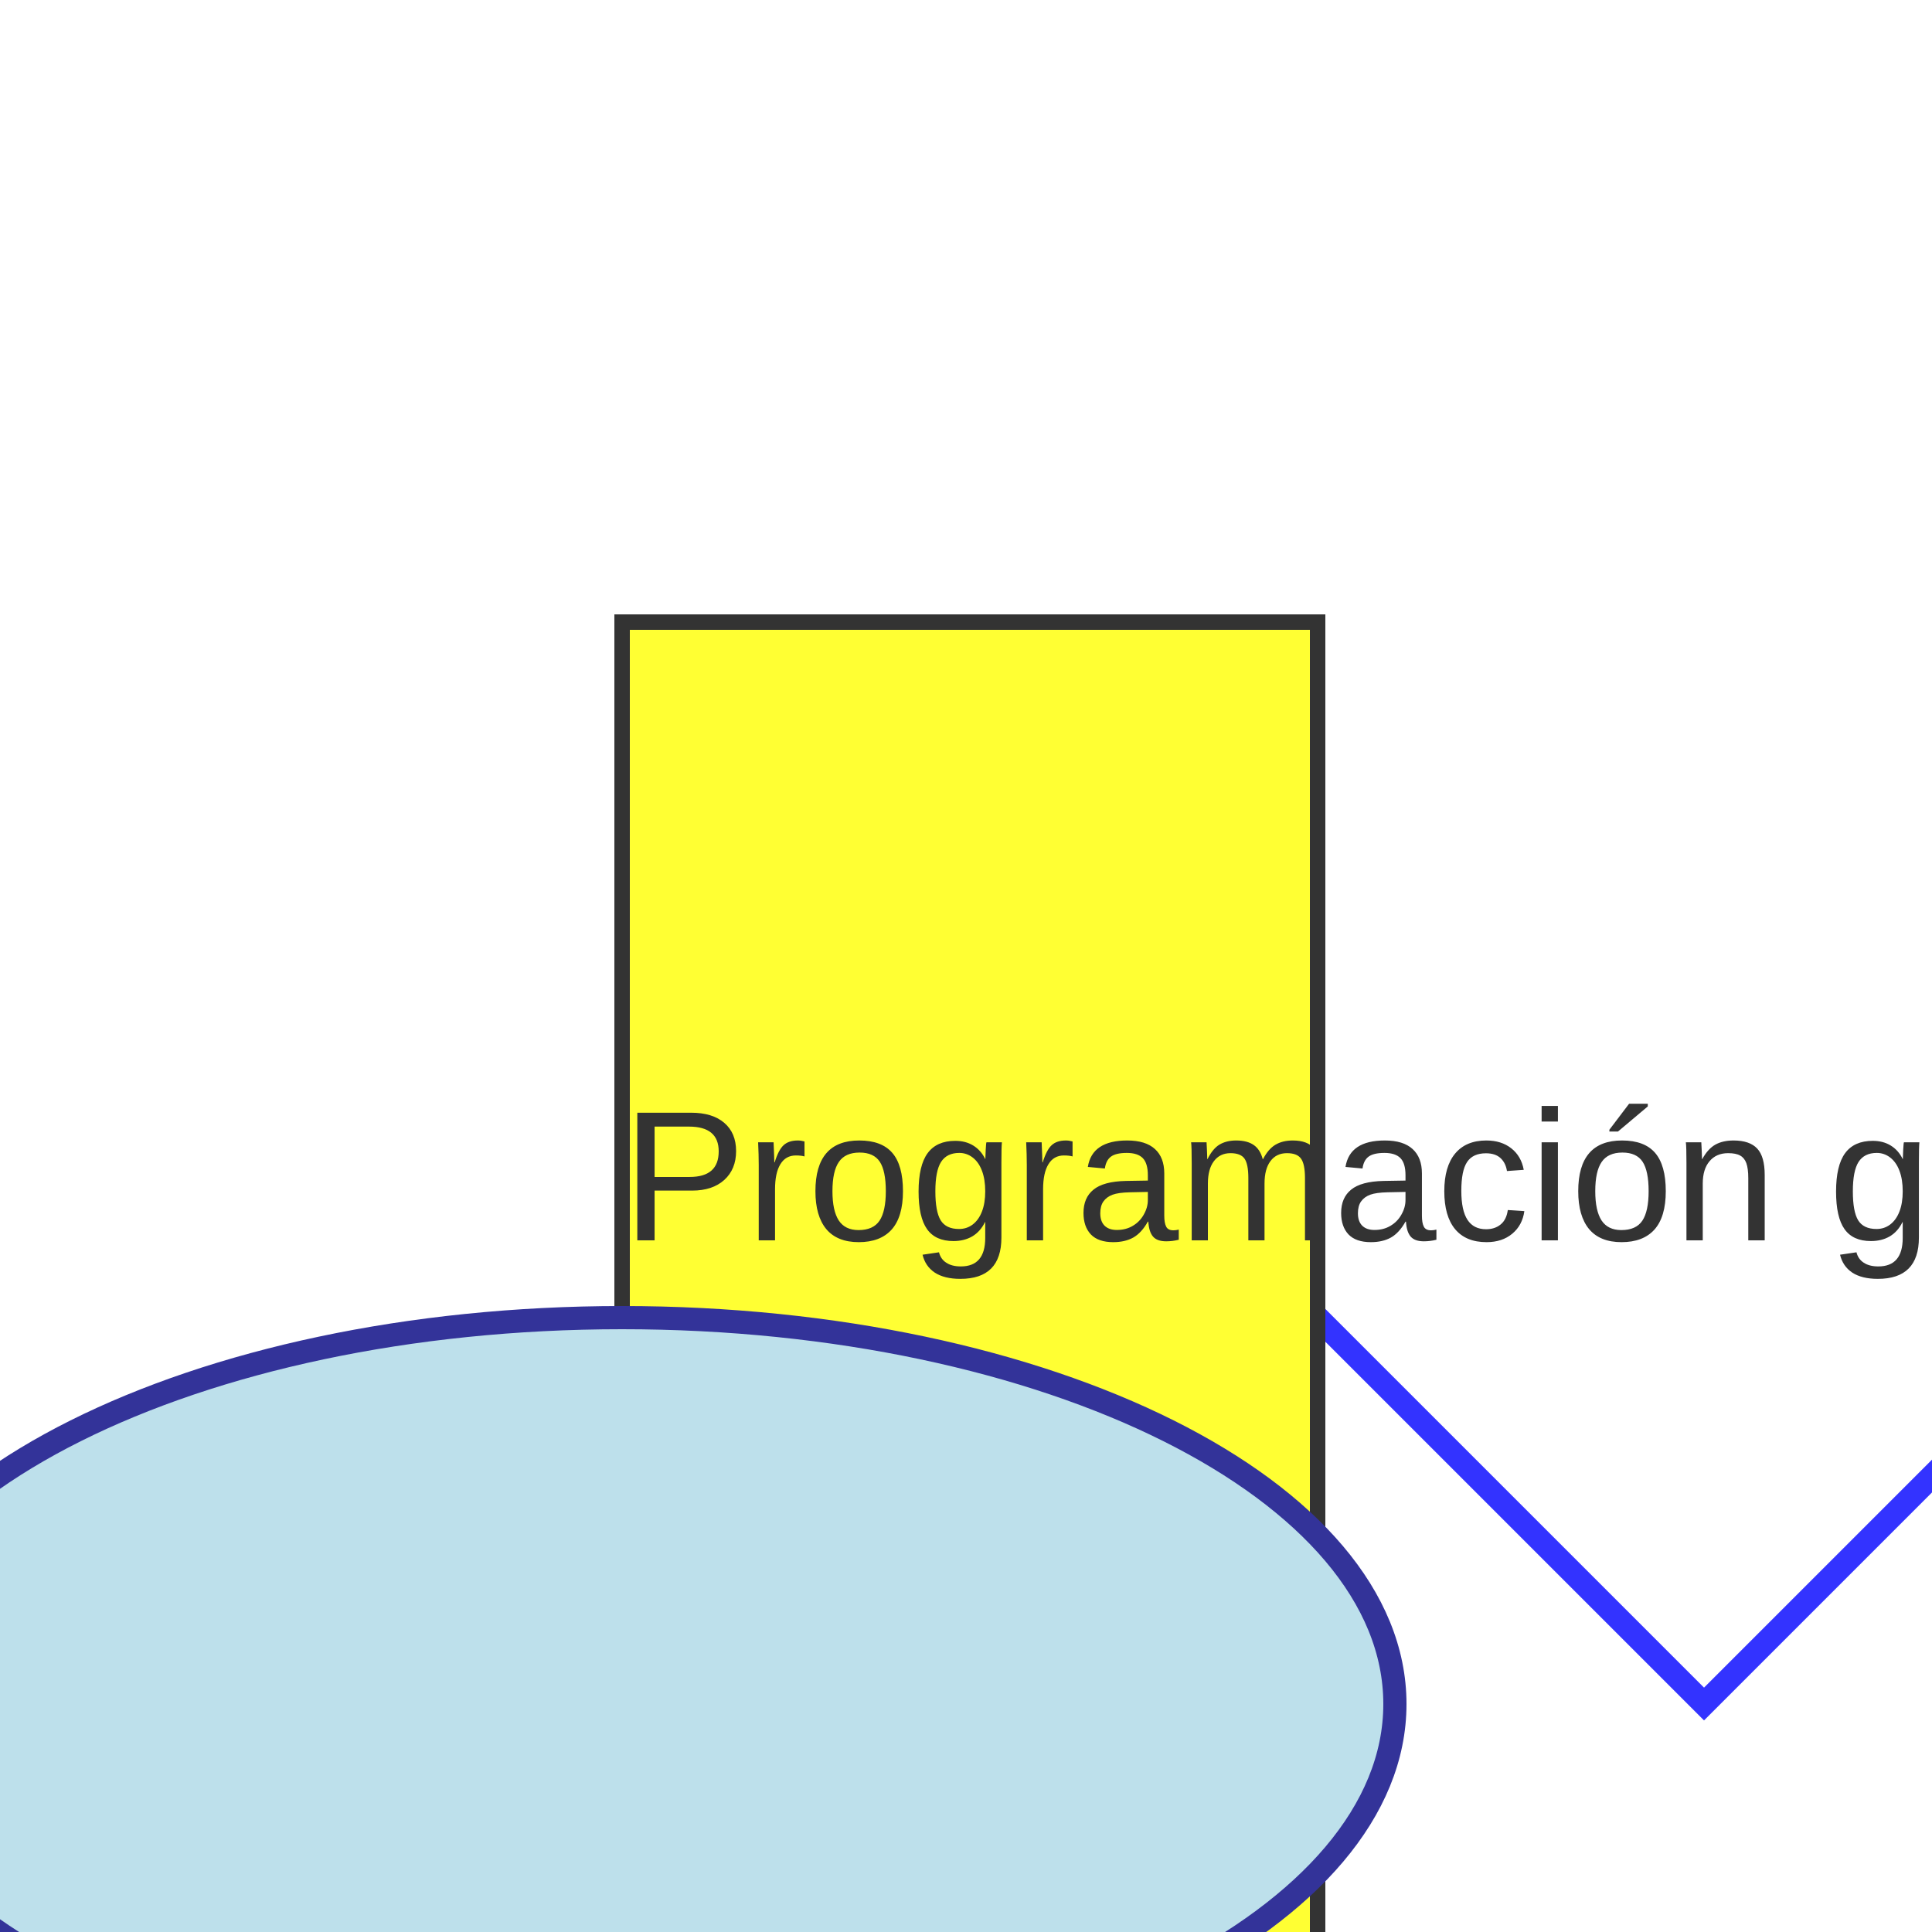
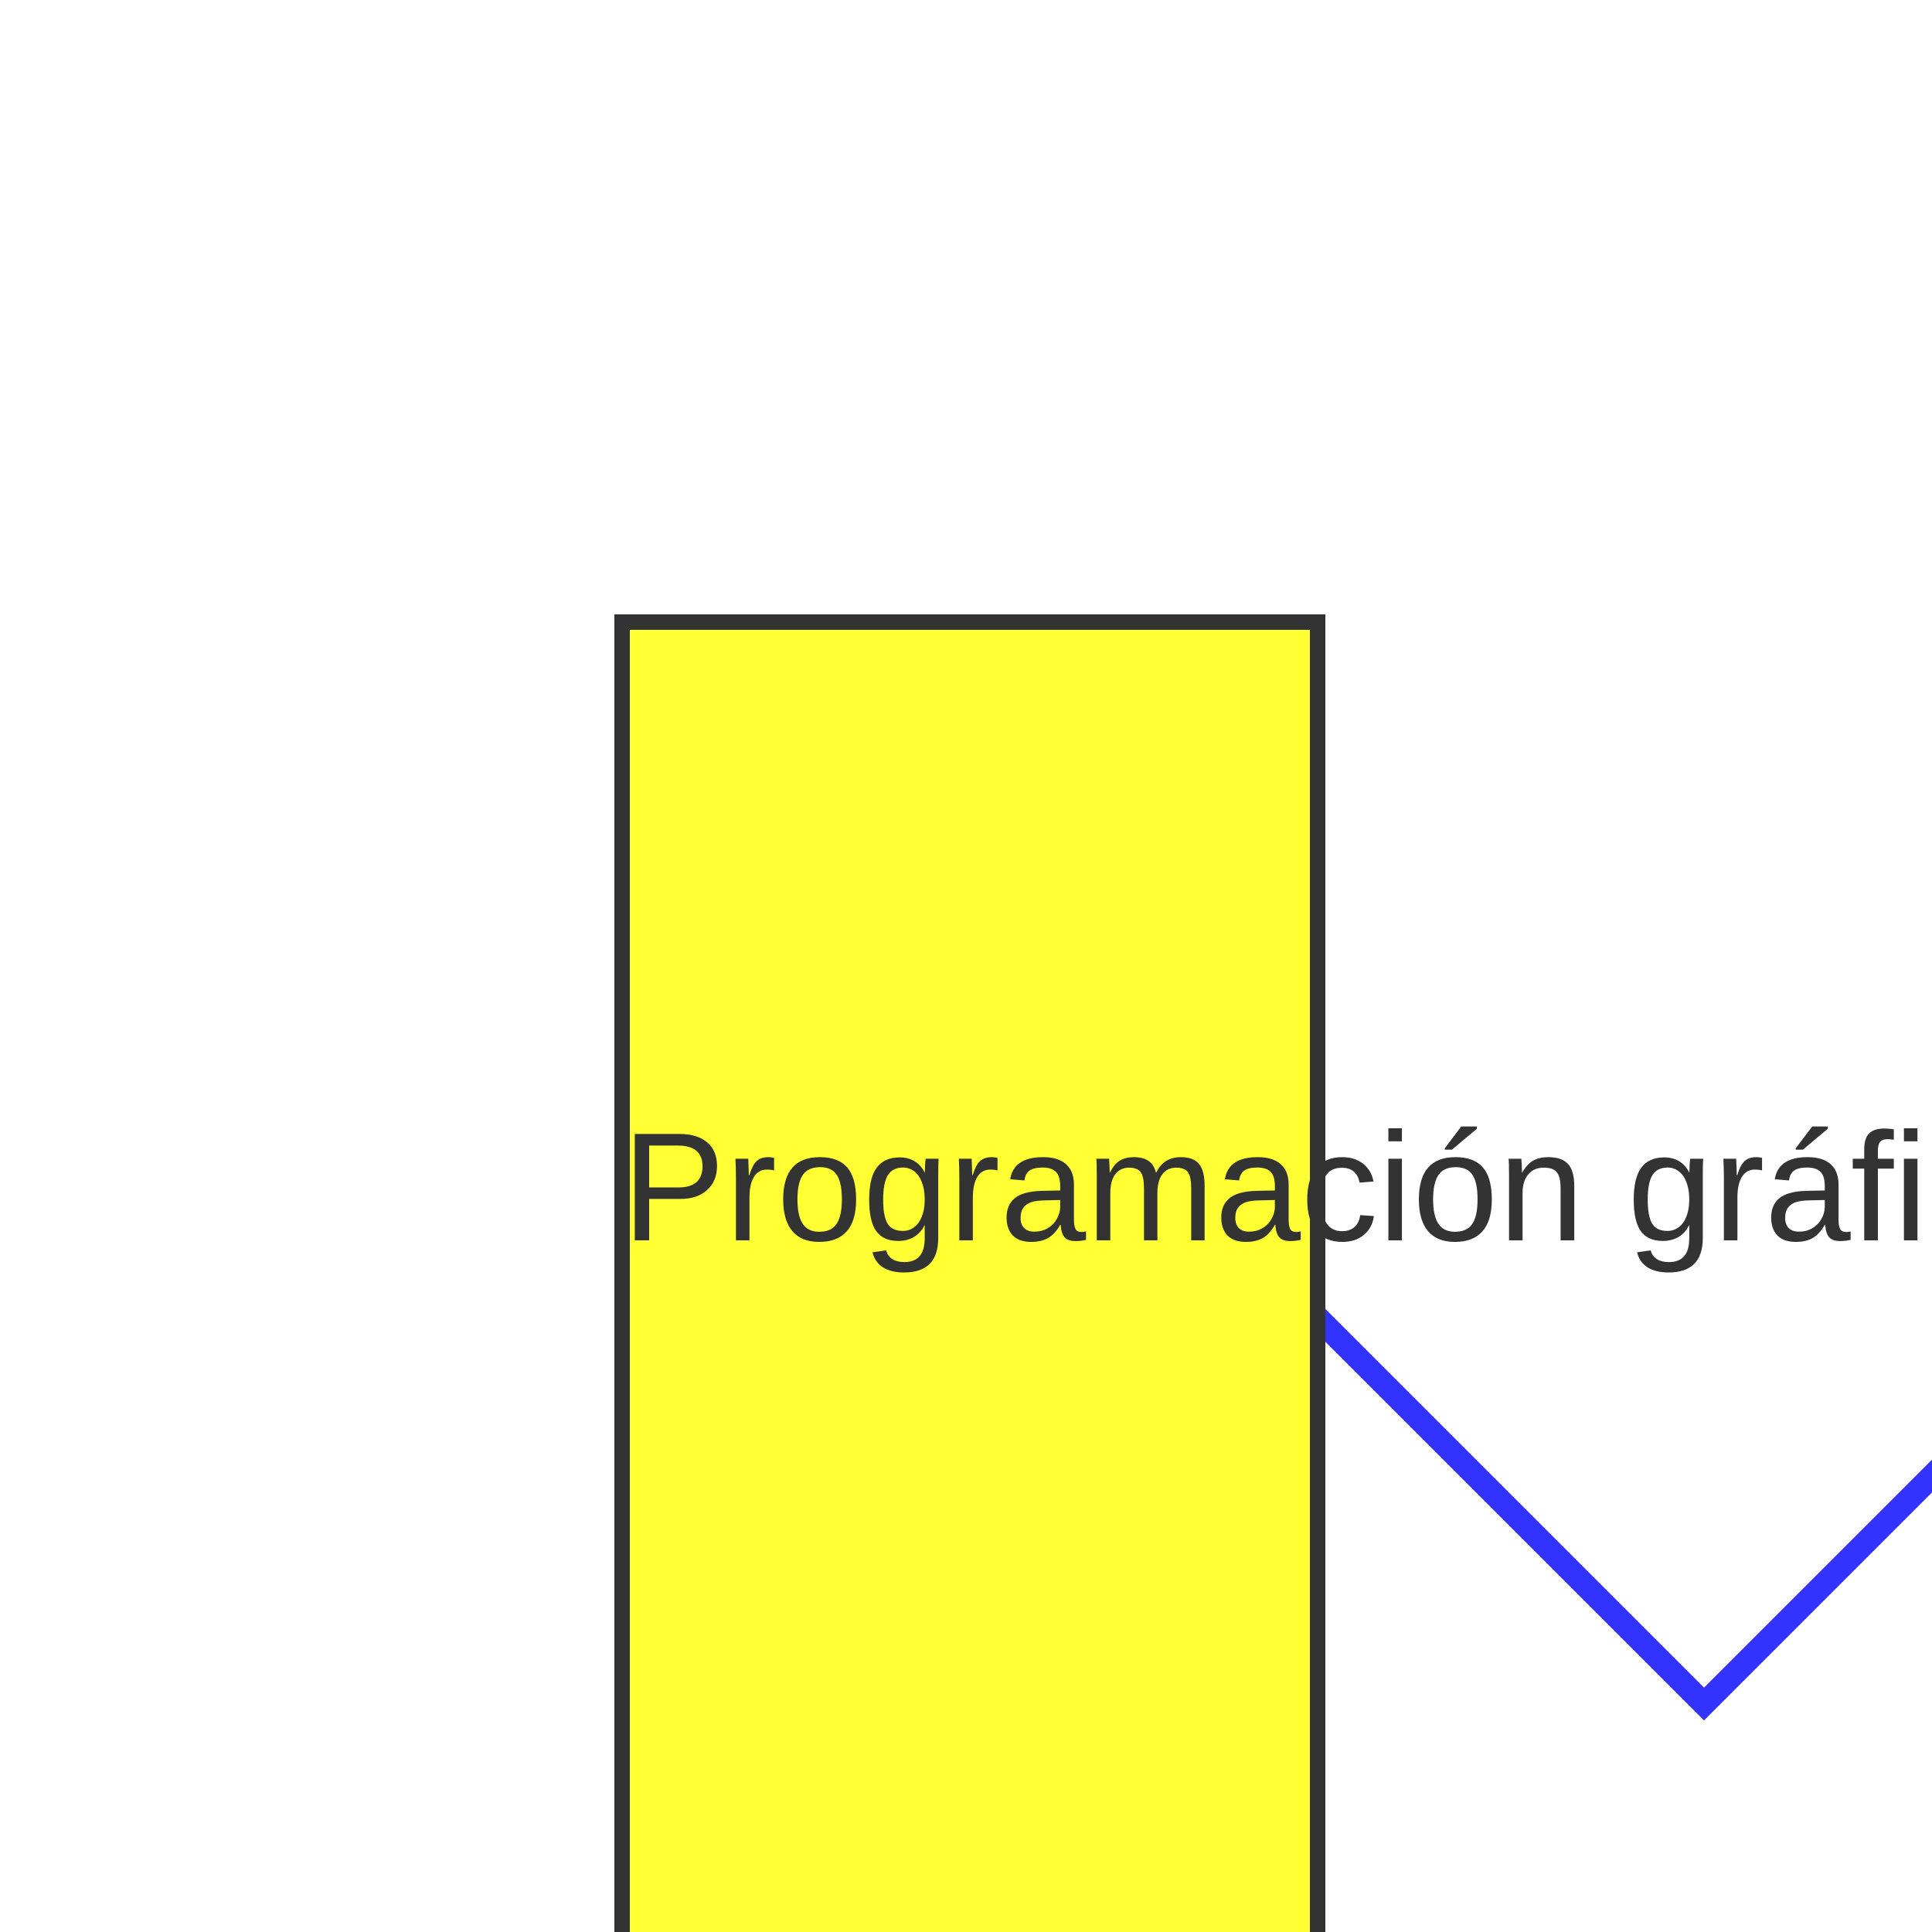
<svg xmlns="http://www.w3.org/2000/svg" width="300" height="300" viewBox="-70.5 -70.5 250 250">
  <g opacity="0.8">
    <polyline points="50,50 150,150 250,50 350,150" fill="none" stroke="blue" stroke-width="3" />
    <rect x="10" y="10" width="90" height="180" fill="yellow" stroke="black" stroke-width="2" />
-     <ellipse cx="10" cy="150" rx="100" ry="50" fill="lightblue" stroke="navy" stroke-width="3" />
-     <text x="10" y="90" font-family="Arial" font-size="24" fill="black">
+     <ellipse cx="50" cy="250" rx="100" ry="50" fill="lightblue" stroke="navy" stroke-width="3" />
+     <text x="10" y="90" font-family="Arial" font-size="20" fill="black">
    Programación gráfica con Java
</text>
  </g>
</svg>
